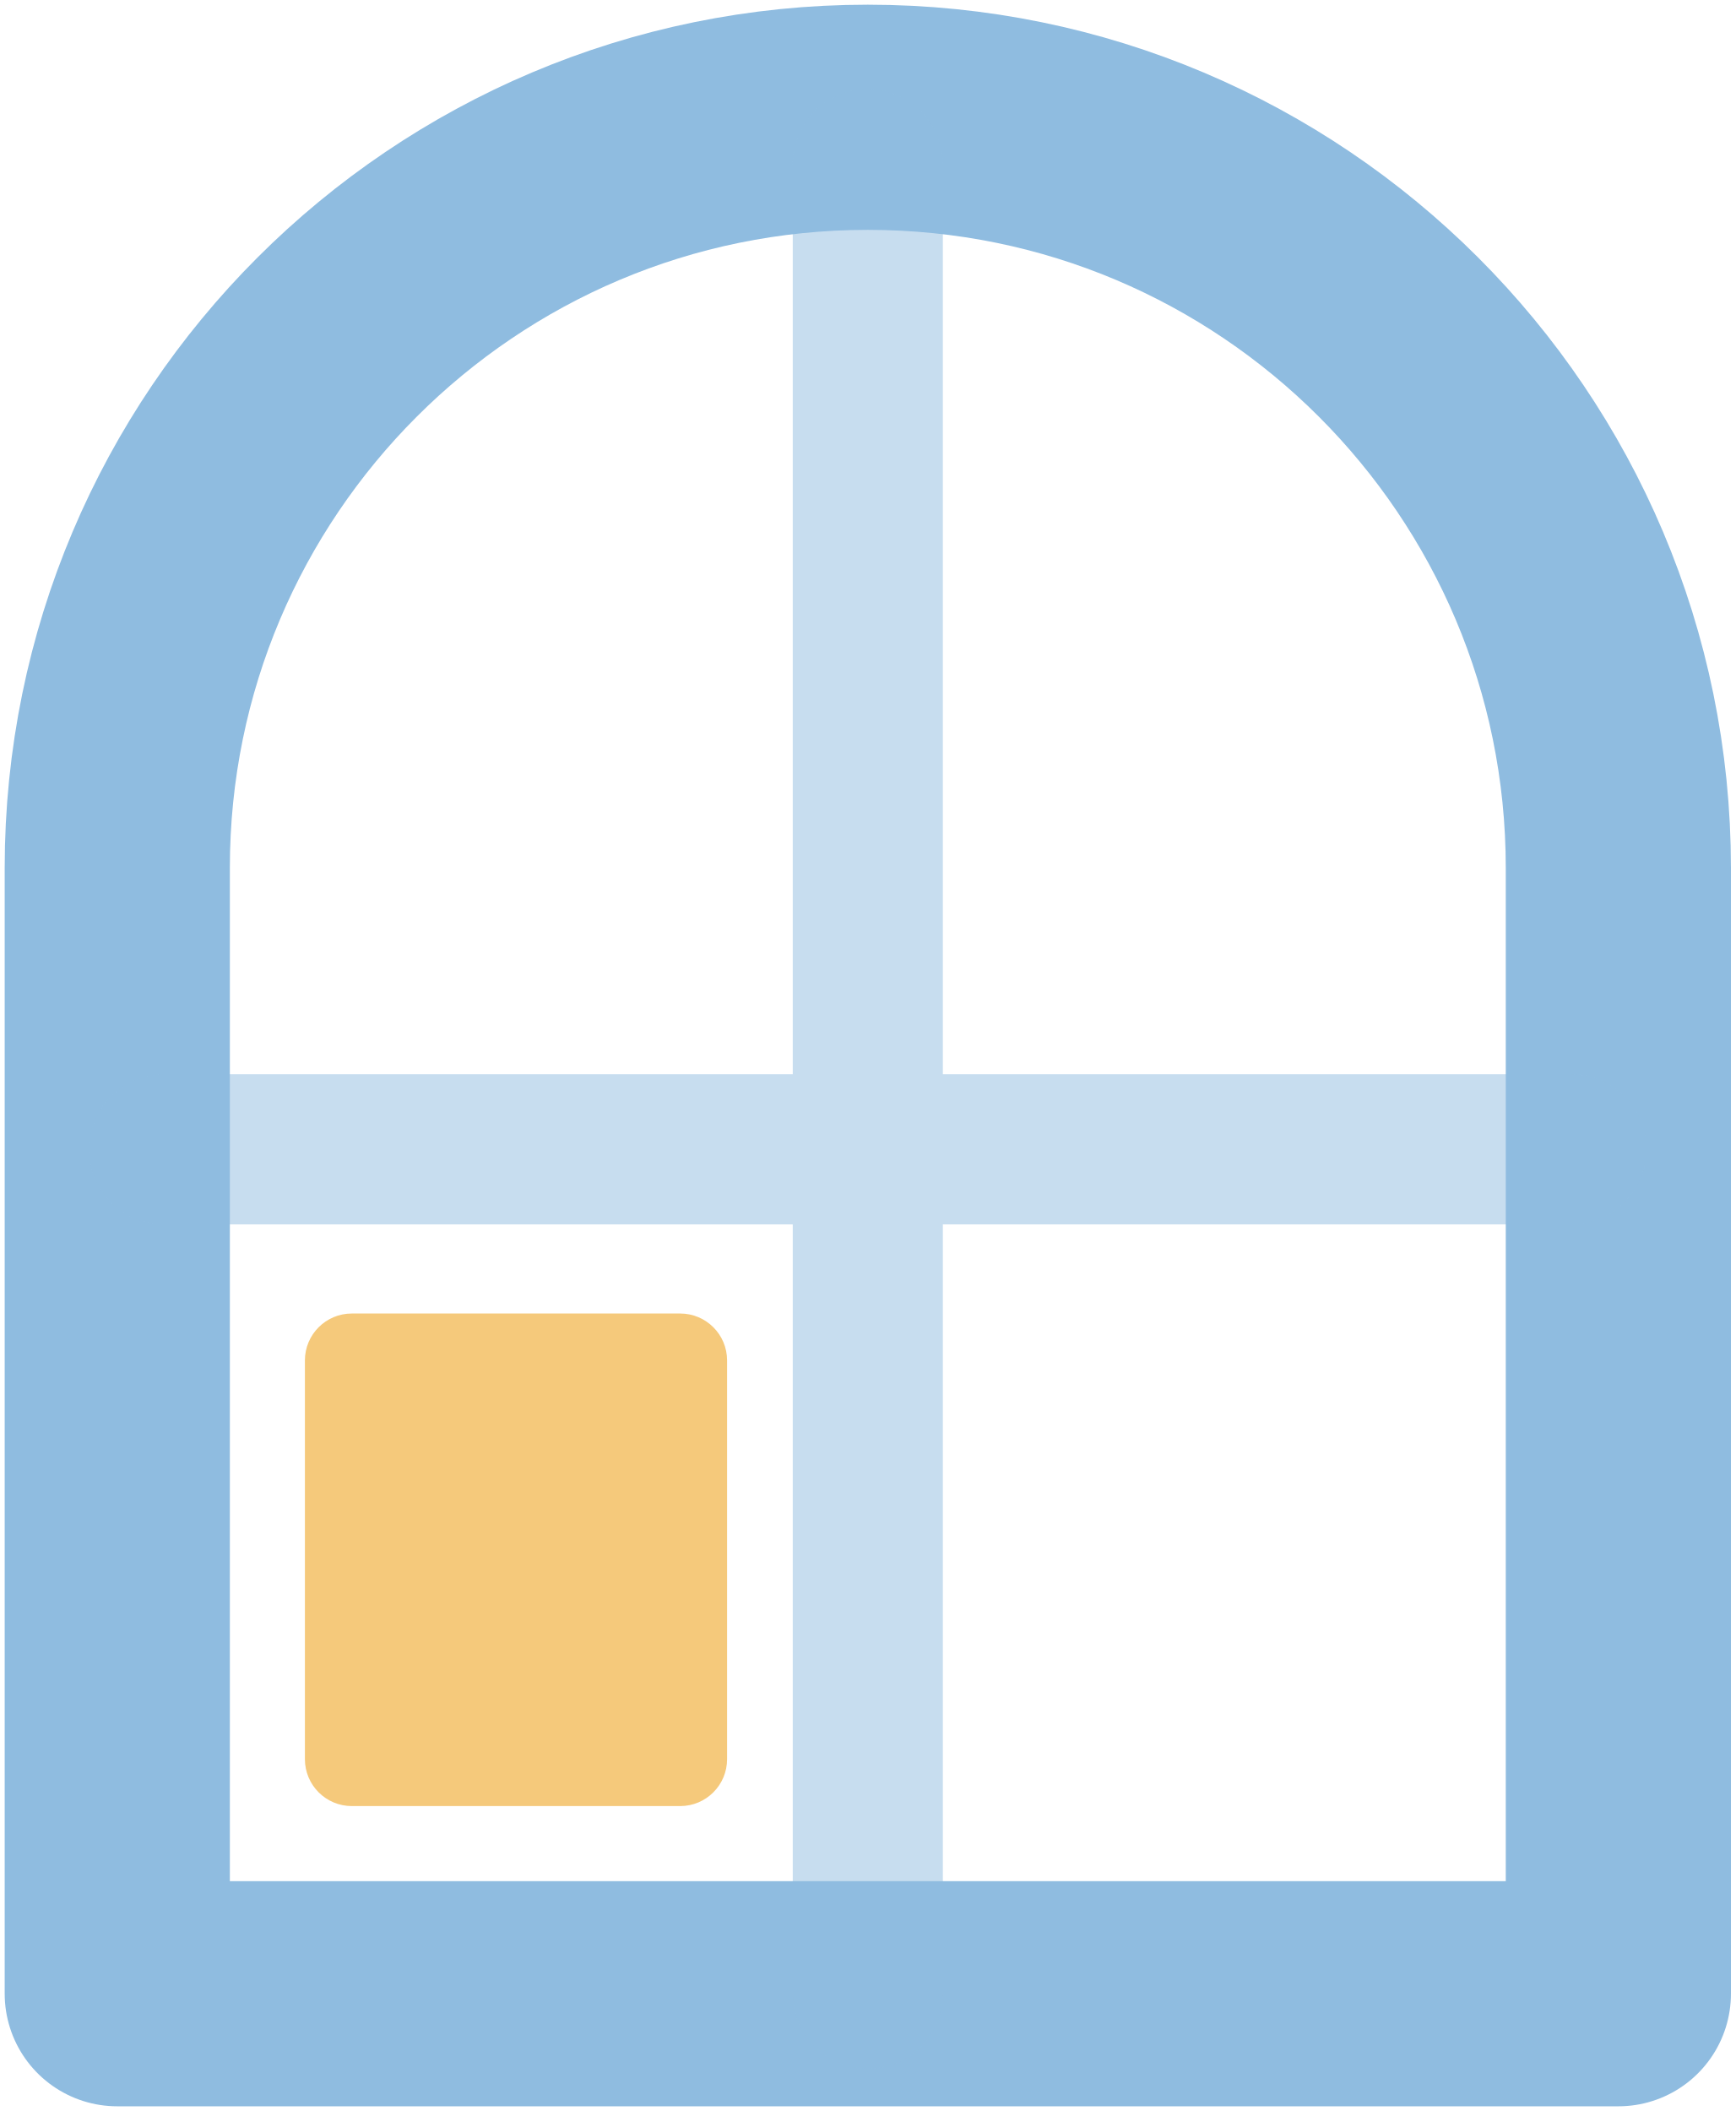
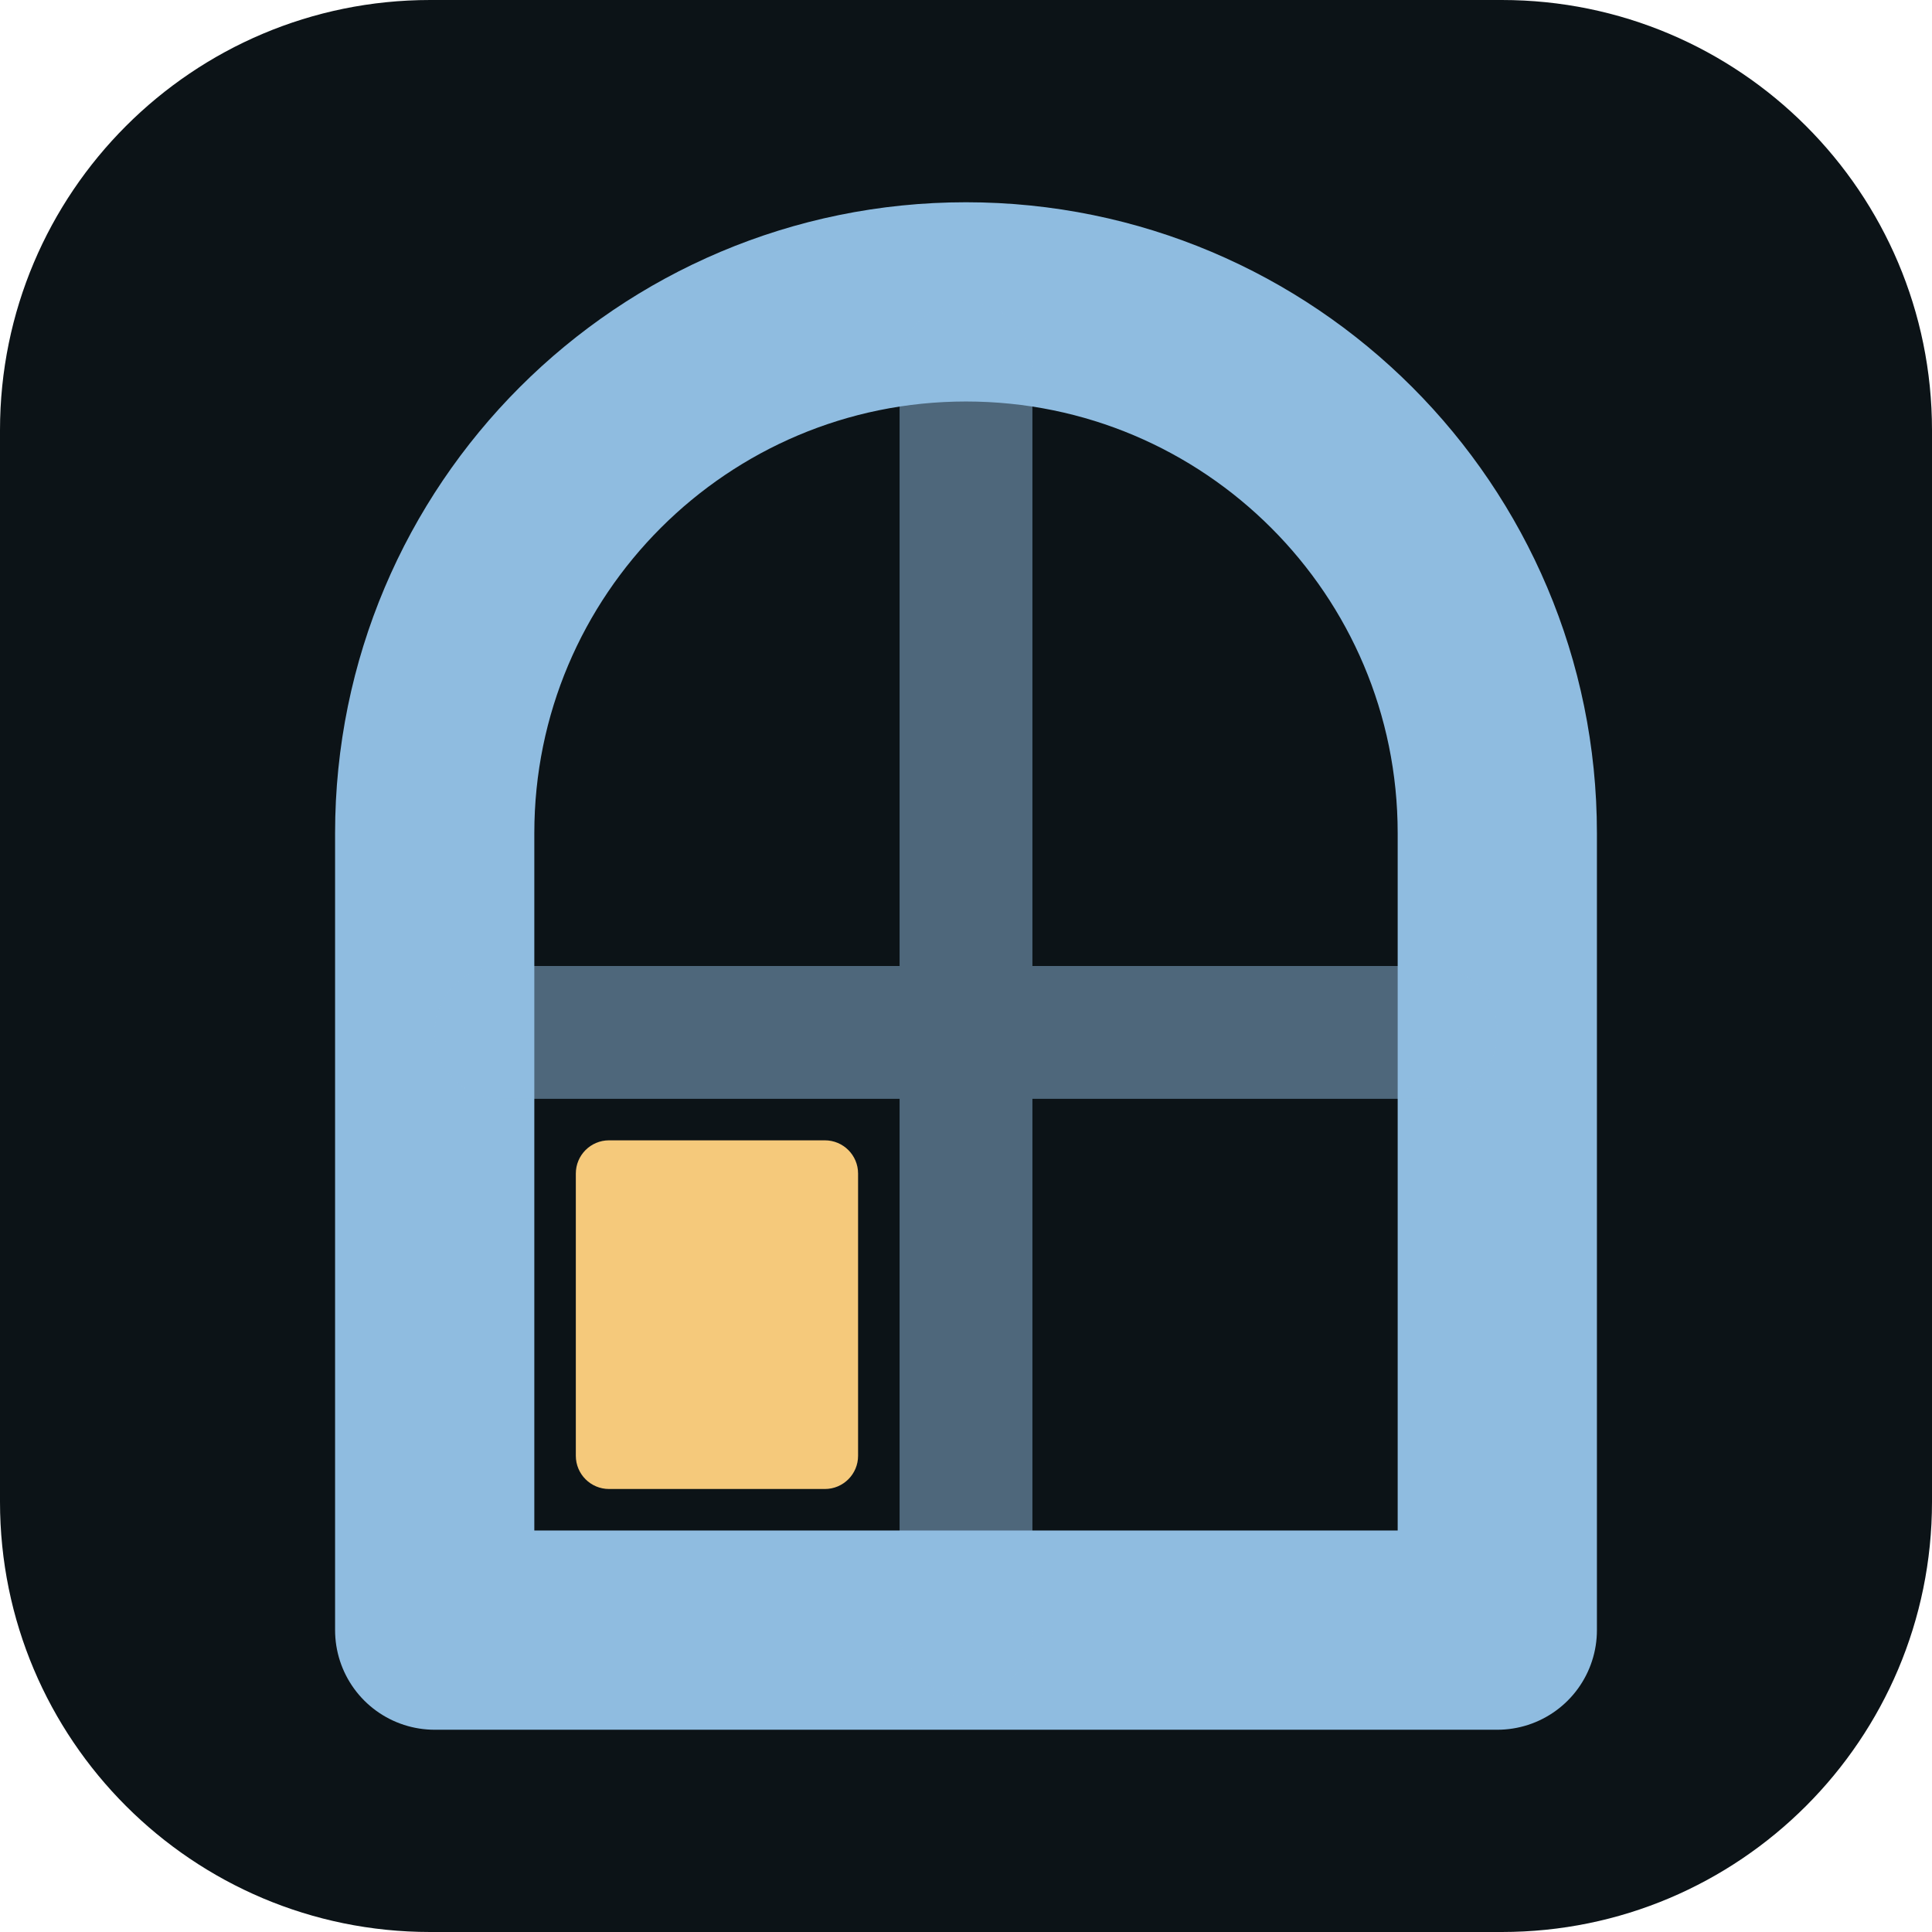
- <svg xmlns="http://www.w3.org/2000/svg" viewBox="13.5 9.5 37 45" role="img" aria-label="Lampsill">
-   <g fill="none" stroke="#8FBCE0" stroke-width="4.8" stroke-linejoin="round">
-     <path d="M16 52 L16 28 A16 16 0 0 1 48 28 L48 52 Z" />
+ <svg xmlns="http://www.w3.org/2000/svg" viewBox="0 0 64 64" role="img" aria-label="Lampsill">
+   <rect width="64" height="64" rx="14.25" fill="#0C1317" />
+   <g transform="translate(32,32) scale(1.1) translate(-32,-32)">
+     <g fill="none" stroke="#8FBCE0" stroke-width="6" stroke-linejoin="round">
+       <path d="M16 52 L16 28 A16 16 0 0 1 48 28 L48 52 Z" />
+     </g>
+     <g fill="none" stroke="#8FBCE0" stroke-width="4" stroke-linecap="round" opacity="0.5">
+       <path d="M32 14 L32 52" />
+       <path d="M18 34 L46 34" />
+     </g>
+     <rect x="20.25" y="37.25" width="8.5" height="10.5" rx="1" fill="#F5C97B" />
  </g>
-   <g fill="none" stroke="#8FBCE0" stroke-width="3.2" stroke-linecap="round" opacity="0.5">
-     <path d="M32 13 L32 52" />
-     <path d="M17 34 L47 34" />
-   </g>
-   <rect x="20" y="37.5" width="9" height="10.5" rx="1" fill="#F5C97B" />
</svg>
